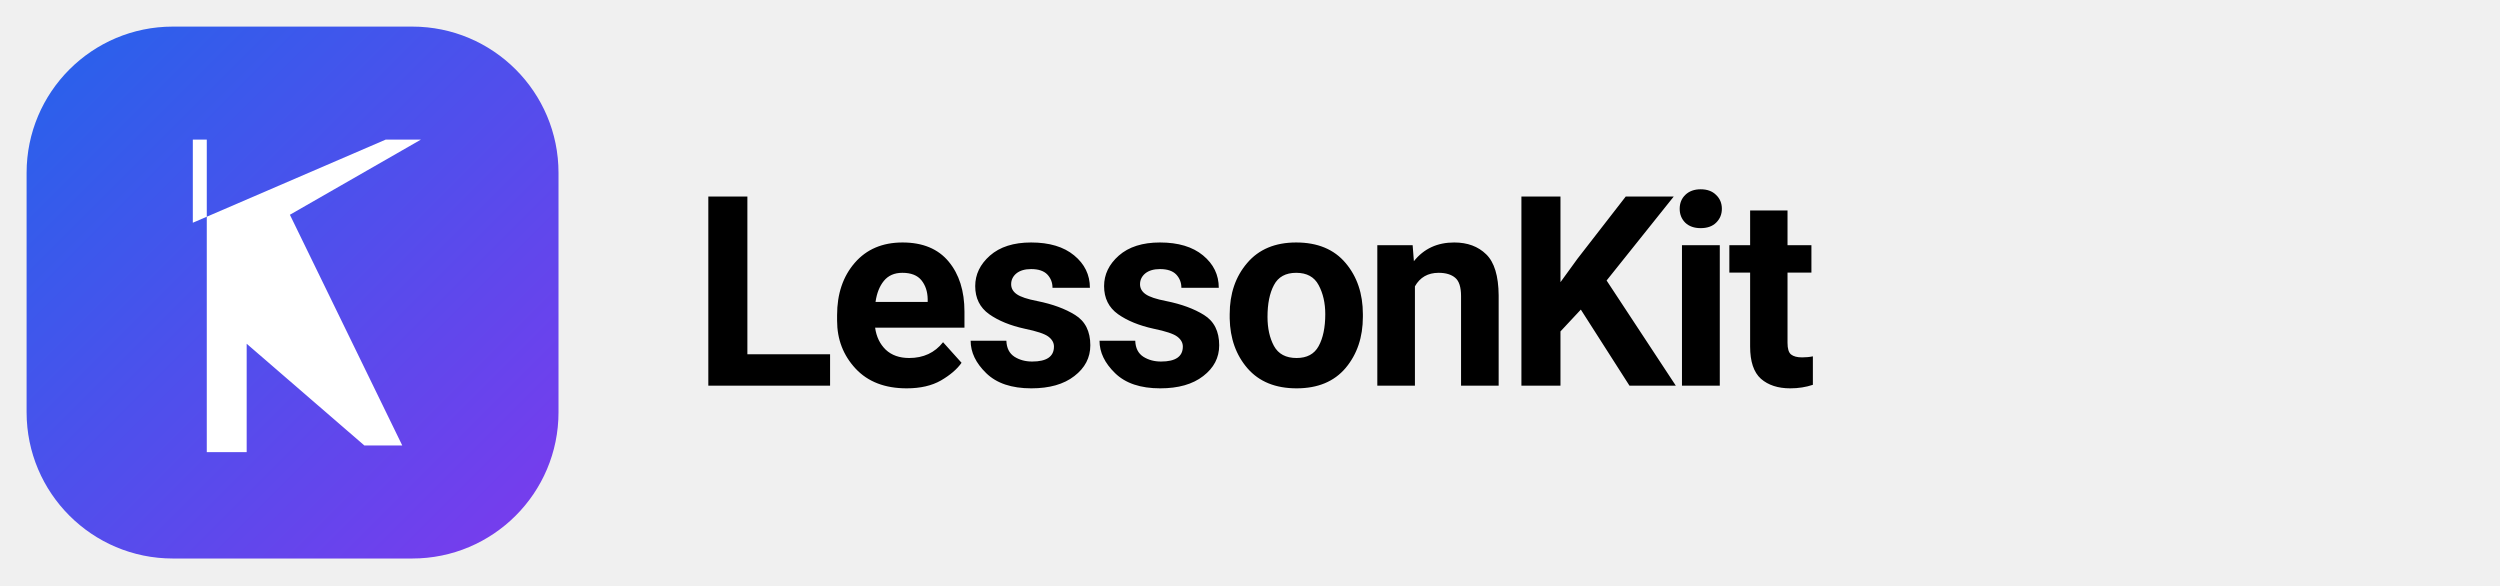
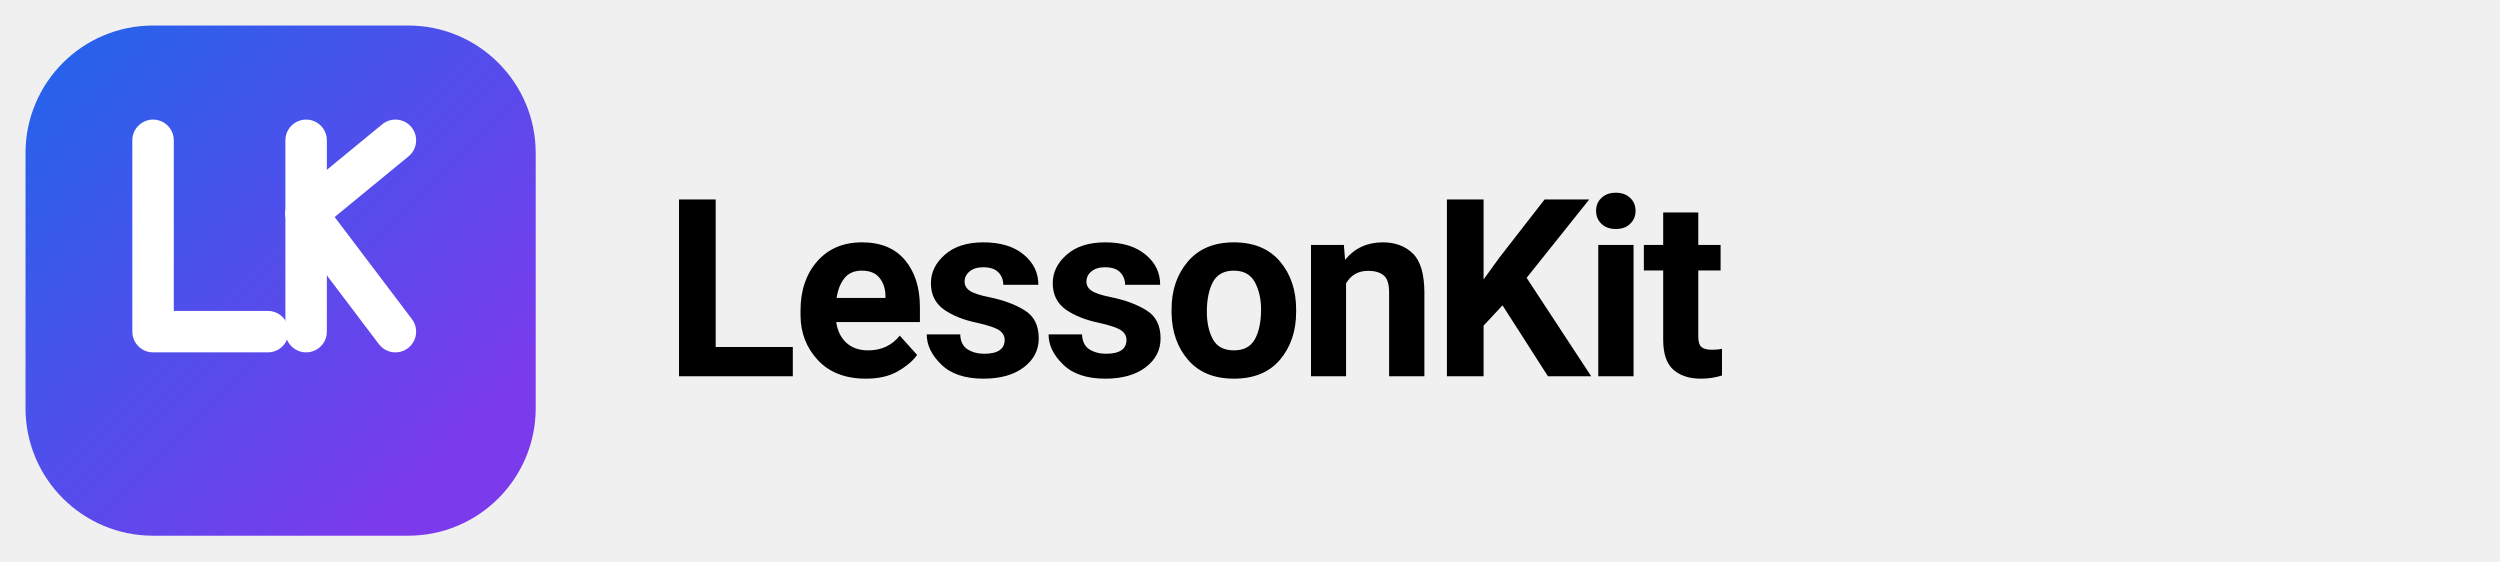
- <svg xmlns="http://www.w3.org/2000/svg" viewBox="0 0 188 44" role="img" aria-label="LessonKit">
+ <svg xmlns="http://www.w3.org/2000/svg" viewBox="0 0 196 44" role="img" aria-label="LessonKit">
  <defs>
-     <linearGradient id="lk-logo-grad" x1="2" y1="2" x2="42" y2="42" gradientUnits="userSpaceOnUse">
+     <linearGradient id="lk-logo-grad" x1="4" y1="4" x2="36" y2="36" gradientUnits="userSpaceOnUse">
      <stop offset="0%" stop-color="#2563eb" />
      <stop offset="100%" stop-color="#7c3aed" />
    </linearGradient>
  </defs>
-   <rect x="2" y="2" width="40" height="40" rx="11" fill="url(#lk-logo-grad)" />
-   <path fill="#fff" fill-rule="nonzero" d="M11.5 10.5h3v6.25L29 10.5h2.65l-9.85 5.65L30.25 33.5H27.4l-8.85-7.65v8.15h-3V10.5z" />
-   <text x="52" y="29" font-family="ui-sans-serif, system-ui, -apple-system, 'Segoe UI', Roboto, sans-serif" font-size="20" font-weight="700" letter-spacing="-0.03em" fill="currentColor">LessonKit</text>
+   <rect x="2" y="2" width="40" height="40" rx="10" fill="url(#lk-logo-grad)" />
+   <g fill="none" stroke="#fff" stroke-width="3.25" stroke-linecap="round" stroke-linejoin="round">
+     <path d="M12 11v15H21" />
+     <path d="M24 11v15" />
+     <path d="M24 16.75L31 11" />
+     <path d="M24 16.75L31 26" />
+   </g>
+   <text x="52" y="29.5" font-family="ui-sans-serif, system-ui, -apple-system, 'Segoe UI', Roboto, sans-serif" font-size="19.5" font-weight="700" letter-spacing="-0.025em" fill="currentColor">LessonKit</text>
</svg>
